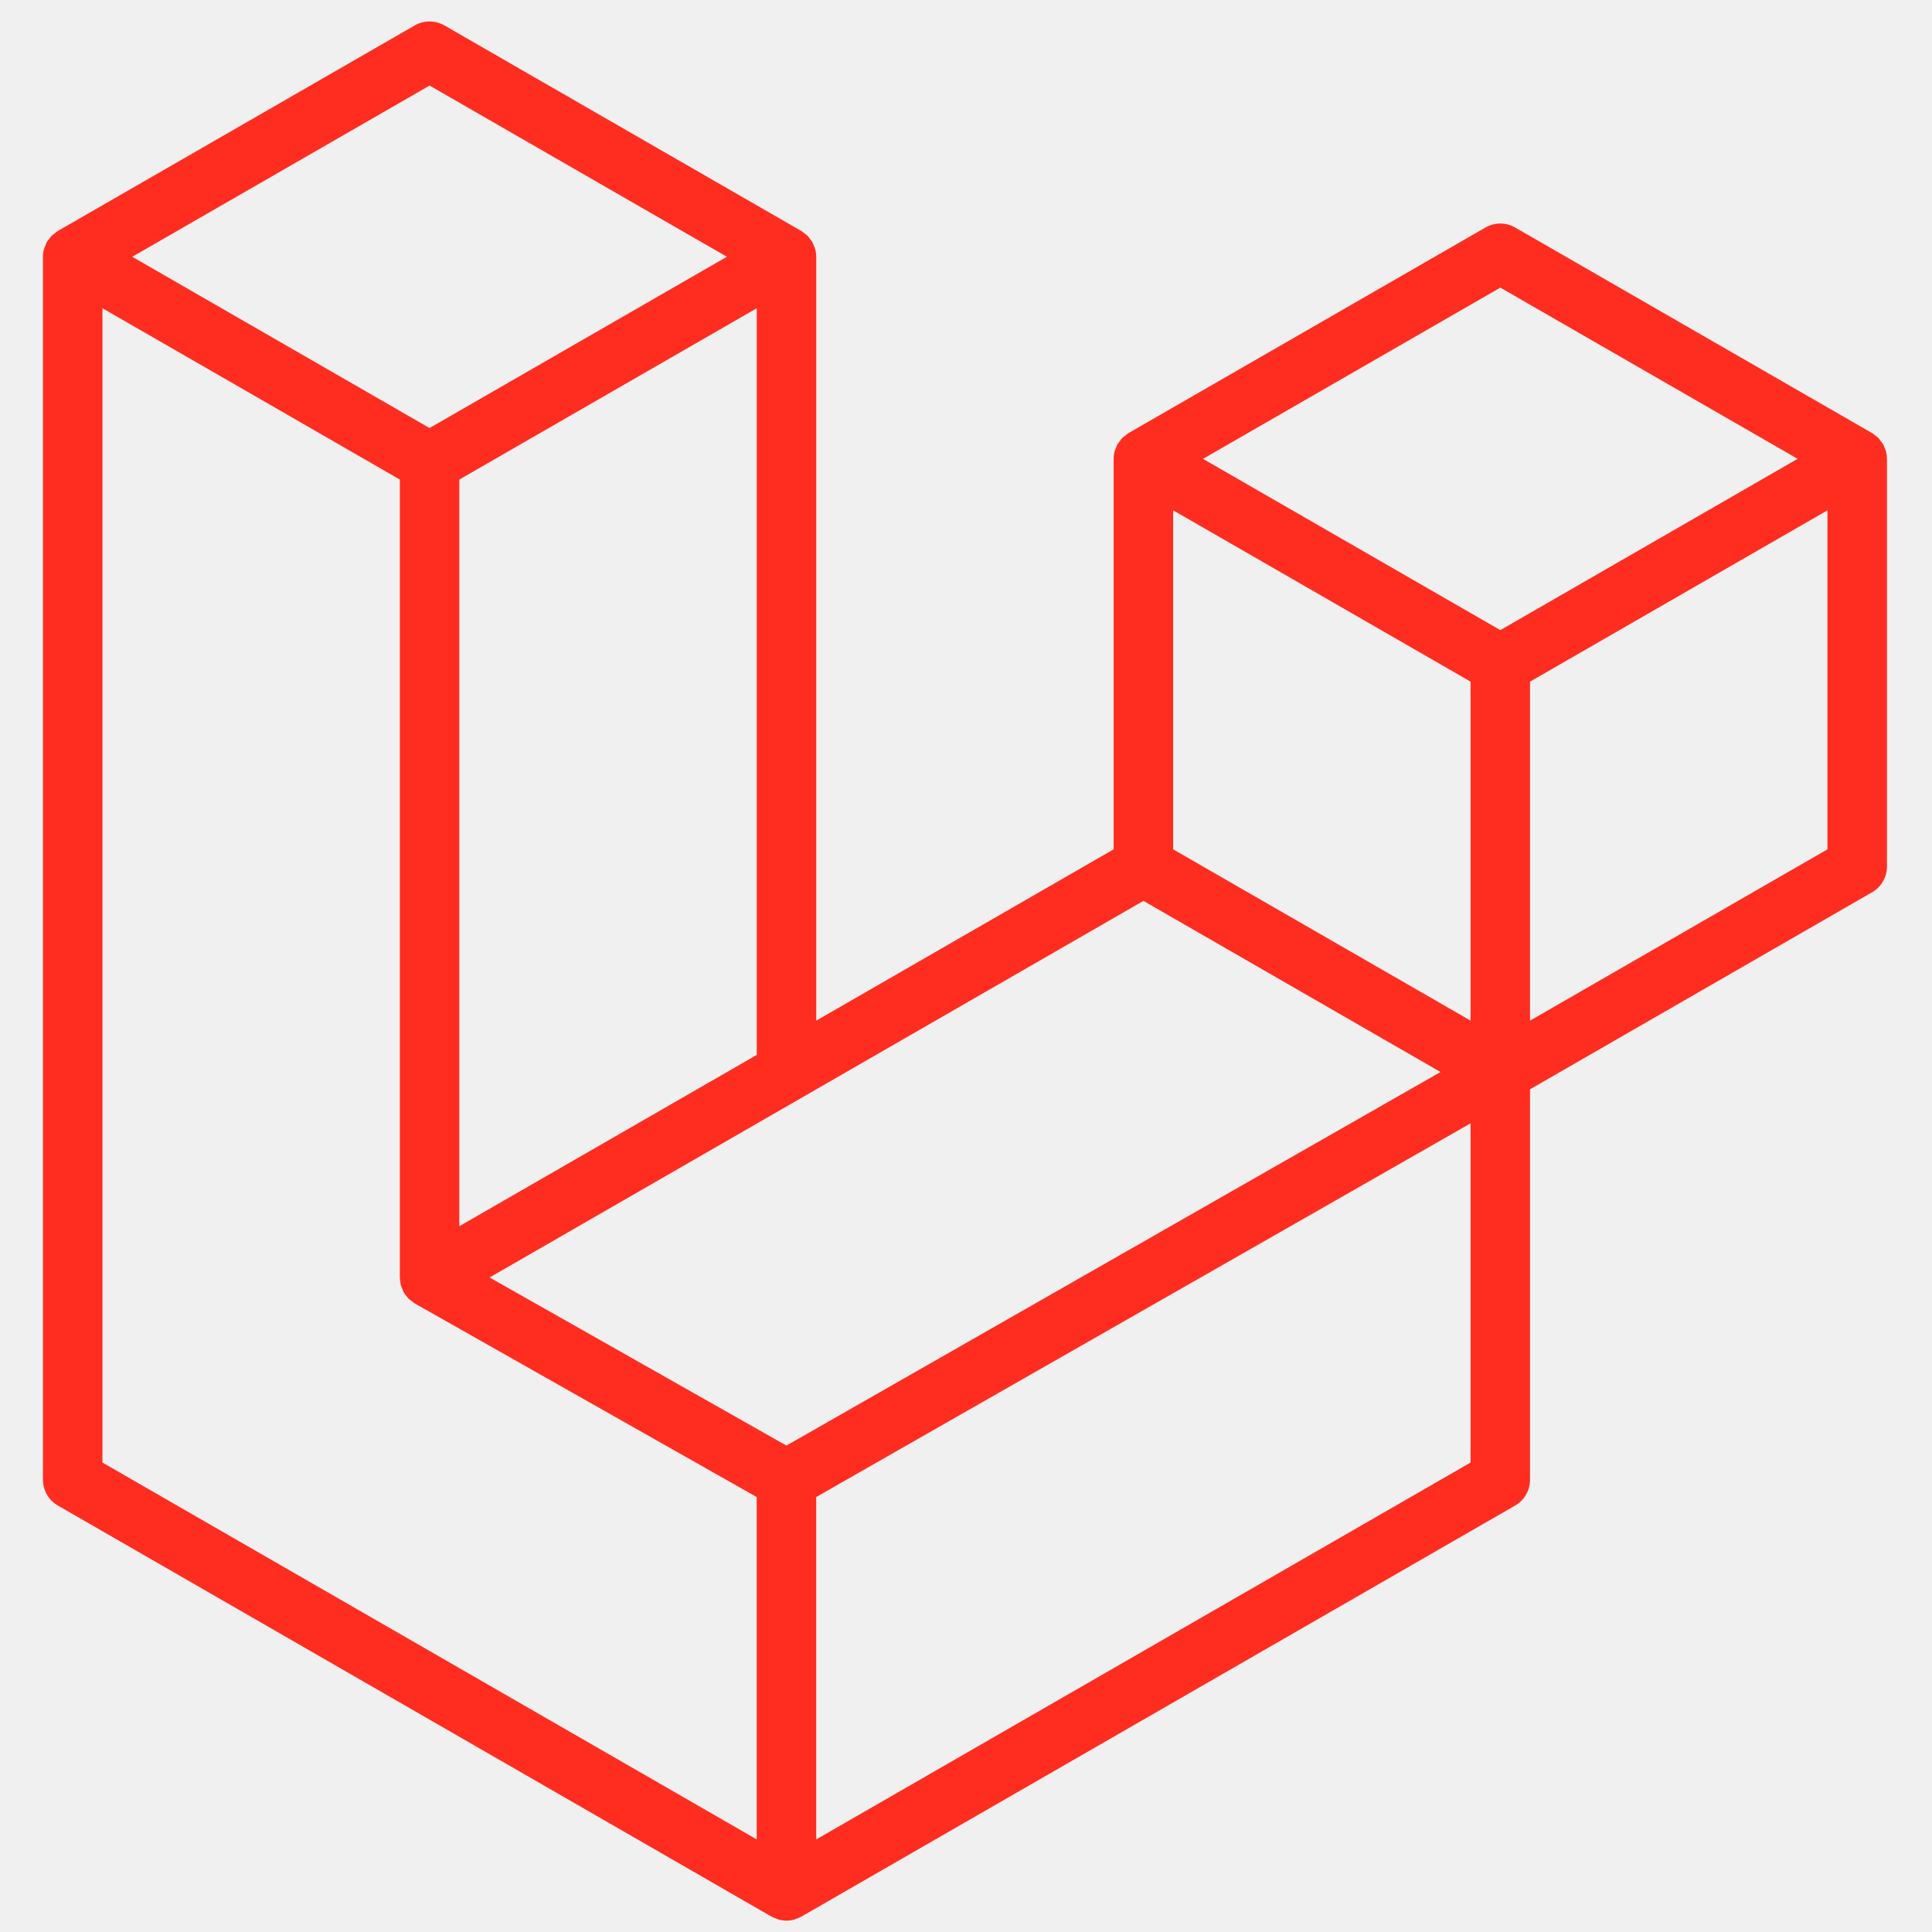
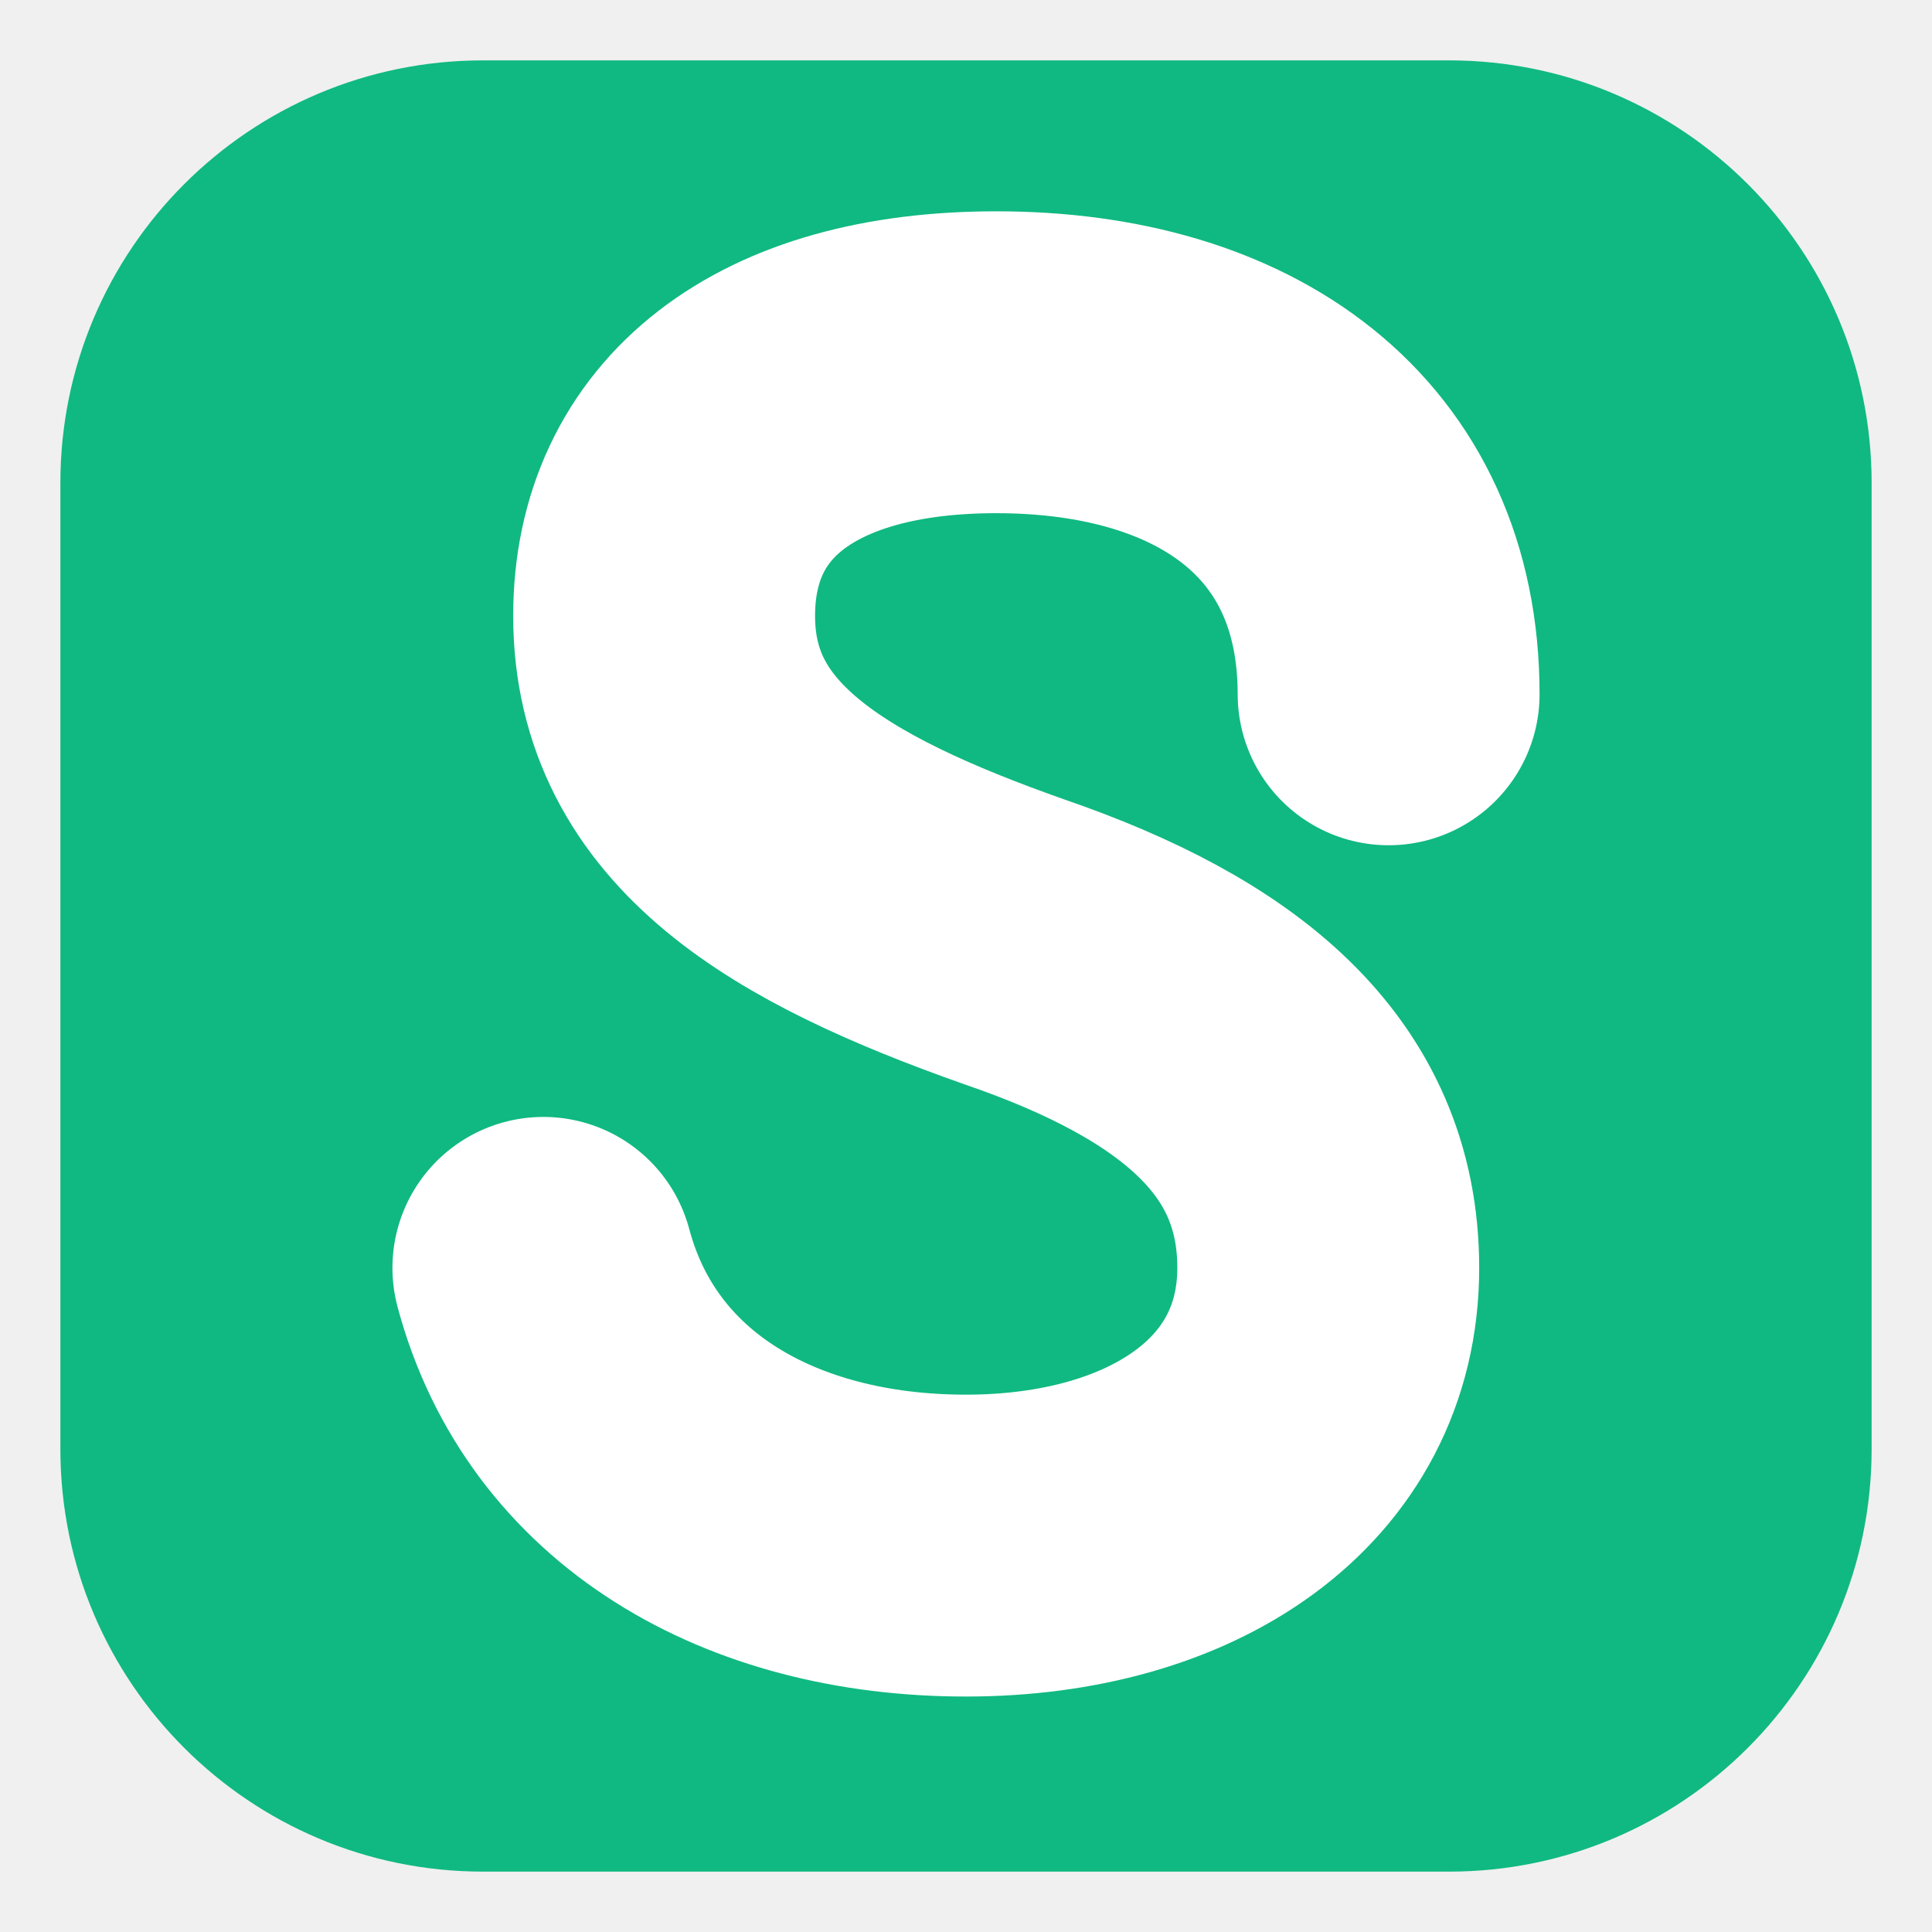
- <svg xmlns="http://www.w3.org/2000/svg" width="166" height="166" viewBox="0 0 166 166" fill="none">
-   <path fill-rule="evenodd" clip-rule="evenodd" d="M162.041 38.759C162.099 38.977 162.129 39.201 162.13 39.426V74.452C162.13 74.902 162.011 75.344 161.786 75.733C161.561 76.122 161.237 76.444 160.847 76.668L131.462 93.594V127.141C131.462 128.054 130.977 128.897 130.186 129.357L68.847 164.683C68.707 164.763 68.554 164.814 68.401 164.868C68.343 164.887 68.289 164.922 68.228 164.938C67.8 165.051 67.349 165.051 66.92 164.938C66.85 164.919 66.786 164.881 66.719 164.855C66.579 164.804 66.432 164.76 66.298 164.683L4.972 129.357C4.583 129.133 4.259 128.81 4.034 128.421C3.808 128.032 3.69 127.591 3.689 127.141L3.689 22.063C3.689 21.834 3.721 21.61 3.779 21.393C3.798 21.32 3.843 21.253 3.868 21.179C3.916 21.045 3.961 20.908 4.031 20.783C4.079 20.7 4.149 20.633 4.206 20.557C4.28 20.454 4.347 20.349 4.433 20.26C4.506 20.186 4.602 20.132 4.685 20.068C4.778 19.992 4.861 19.909 4.966 19.848L35.633 2.185C36.022 1.961 36.462 1.844 36.91 1.844C37.358 1.844 37.798 1.961 38.186 2.185L68.851 19.848H68.857C68.959 19.912 69.045 19.992 69.138 20.065C69.221 20.129 69.313 20.186 69.387 20.257C69.476 20.349 69.54 20.454 69.616 20.557C69.671 20.633 69.744 20.7 69.789 20.783C69.862 20.911 69.904 21.045 69.955 21.179C69.98 21.253 70.025 21.32 70.044 21.396C70.103 21.614 70.133 21.838 70.133 22.063V87.694L95.686 72.974V39.423C95.686 39.2 95.718 38.973 95.775 38.759C95.798 38.683 95.839 38.615 95.865 38.542C95.916 38.408 95.96 38.271 96.031 38.146C96.079 38.063 96.149 37.996 96.203 37.92C96.279 37.818 96.343 37.712 96.433 37.623C96.506 37.549 96.599 37.495 96.681 37.431C96.777 37.355 96.86 37.272 96.962 37.211L127.633 19.548C128.021 19.324 128.461 19.206 128.91 19.206C129.358 19.206 129.798 19.324 130.186 19.548L160.85 37.211C160.959 37.275 161.042 37.355 161.137 37.428C161.217 37.492 161.31 37.549 161.383 37.62C161.473 37.712 161.536 37.818 161.613 37.92C161.67 37.996 161.741 38.063 161.785 38.146C161.859 38.271 161.9 38.408 161.951 38.542C161.98 38.615 162.021 38.683 162.041 38.759ZM157.018 72.974V43.848L146.287 50.028L131.462 58.568V87.694L157.021 72.974H157.018ZM126.354 125.663V96.518L111.771 104.85L70.13 128.626V158.046L126.354 125.663ZM8.801 26.485V125.663L65.018 158.043V128.629L35.649 112L35.64 111.994L35.627 111.988C35.528 111.93 35.445 111.847 35.353 111.777C35.273 111.713 35.18 111.662 35.11 111.592L35.104 111.582C35.021 111.502 34.963 111.403 34.893 111.314C34.829 111.228 34.753 111.154 34.702 111.065L34.699 111.055C34.641 110.96 34.606 110.845 34.565 110.736C34.523 110.64 34.469 110.551 34.443 110.449C34.411 110.328 34.405 110.197 34.392 110.072C34.379 109.976 34.354 109.881 34.354 109.785V109.778V41.205L19.532 32.662L8.801 26.485ZM36.913 7.35L11.364 22.063L36.907 36.777L62.453 22.06L36.907 7.35H36.913ZM50.2 99.174L65.022 90.637V26.485L54.291 32.665L39.466 41.205V105.357L50.2 99.174ZM128.91 24.713L103.363 39.426L128.91 54.14L154.453 39.423L128.91 24.713ZM126.354 58.568L111.529 50.028L100.798 43.848V72.974L115.619 81.511L126.354 87.694V58.568ZM67.571 124.205L105.042 102.803L123.772 92.109L98.245 77.405L68.854 94.334L42.066 109.762L67.571 124.205Z" fill="#FF2D20" />
+ <svg xmlns="http://www.w3.org/2000/svg" width="166" height="166" viewBox="0 0 32 32" fill="none">
+   <rect x="1" y="1" width="30" height="30" rx="7" fill="#10b981" />
+   <path d="M23 11.5 C23 7.9 20.3 6 16.5 6 C13 6 11 7.6 11 10.2 C11 13 13.4 14.4 16.8 15.6 C20 16.7 22 18.3 22 21 C22 23.9 19.4 25.6 16 25.6 C12.6 25.6 9.8 24 9 21" stroke="#FFFFFF" stroke-width="5" stroke-linecap="round" stroke-linejoin="round" />
</svg>
